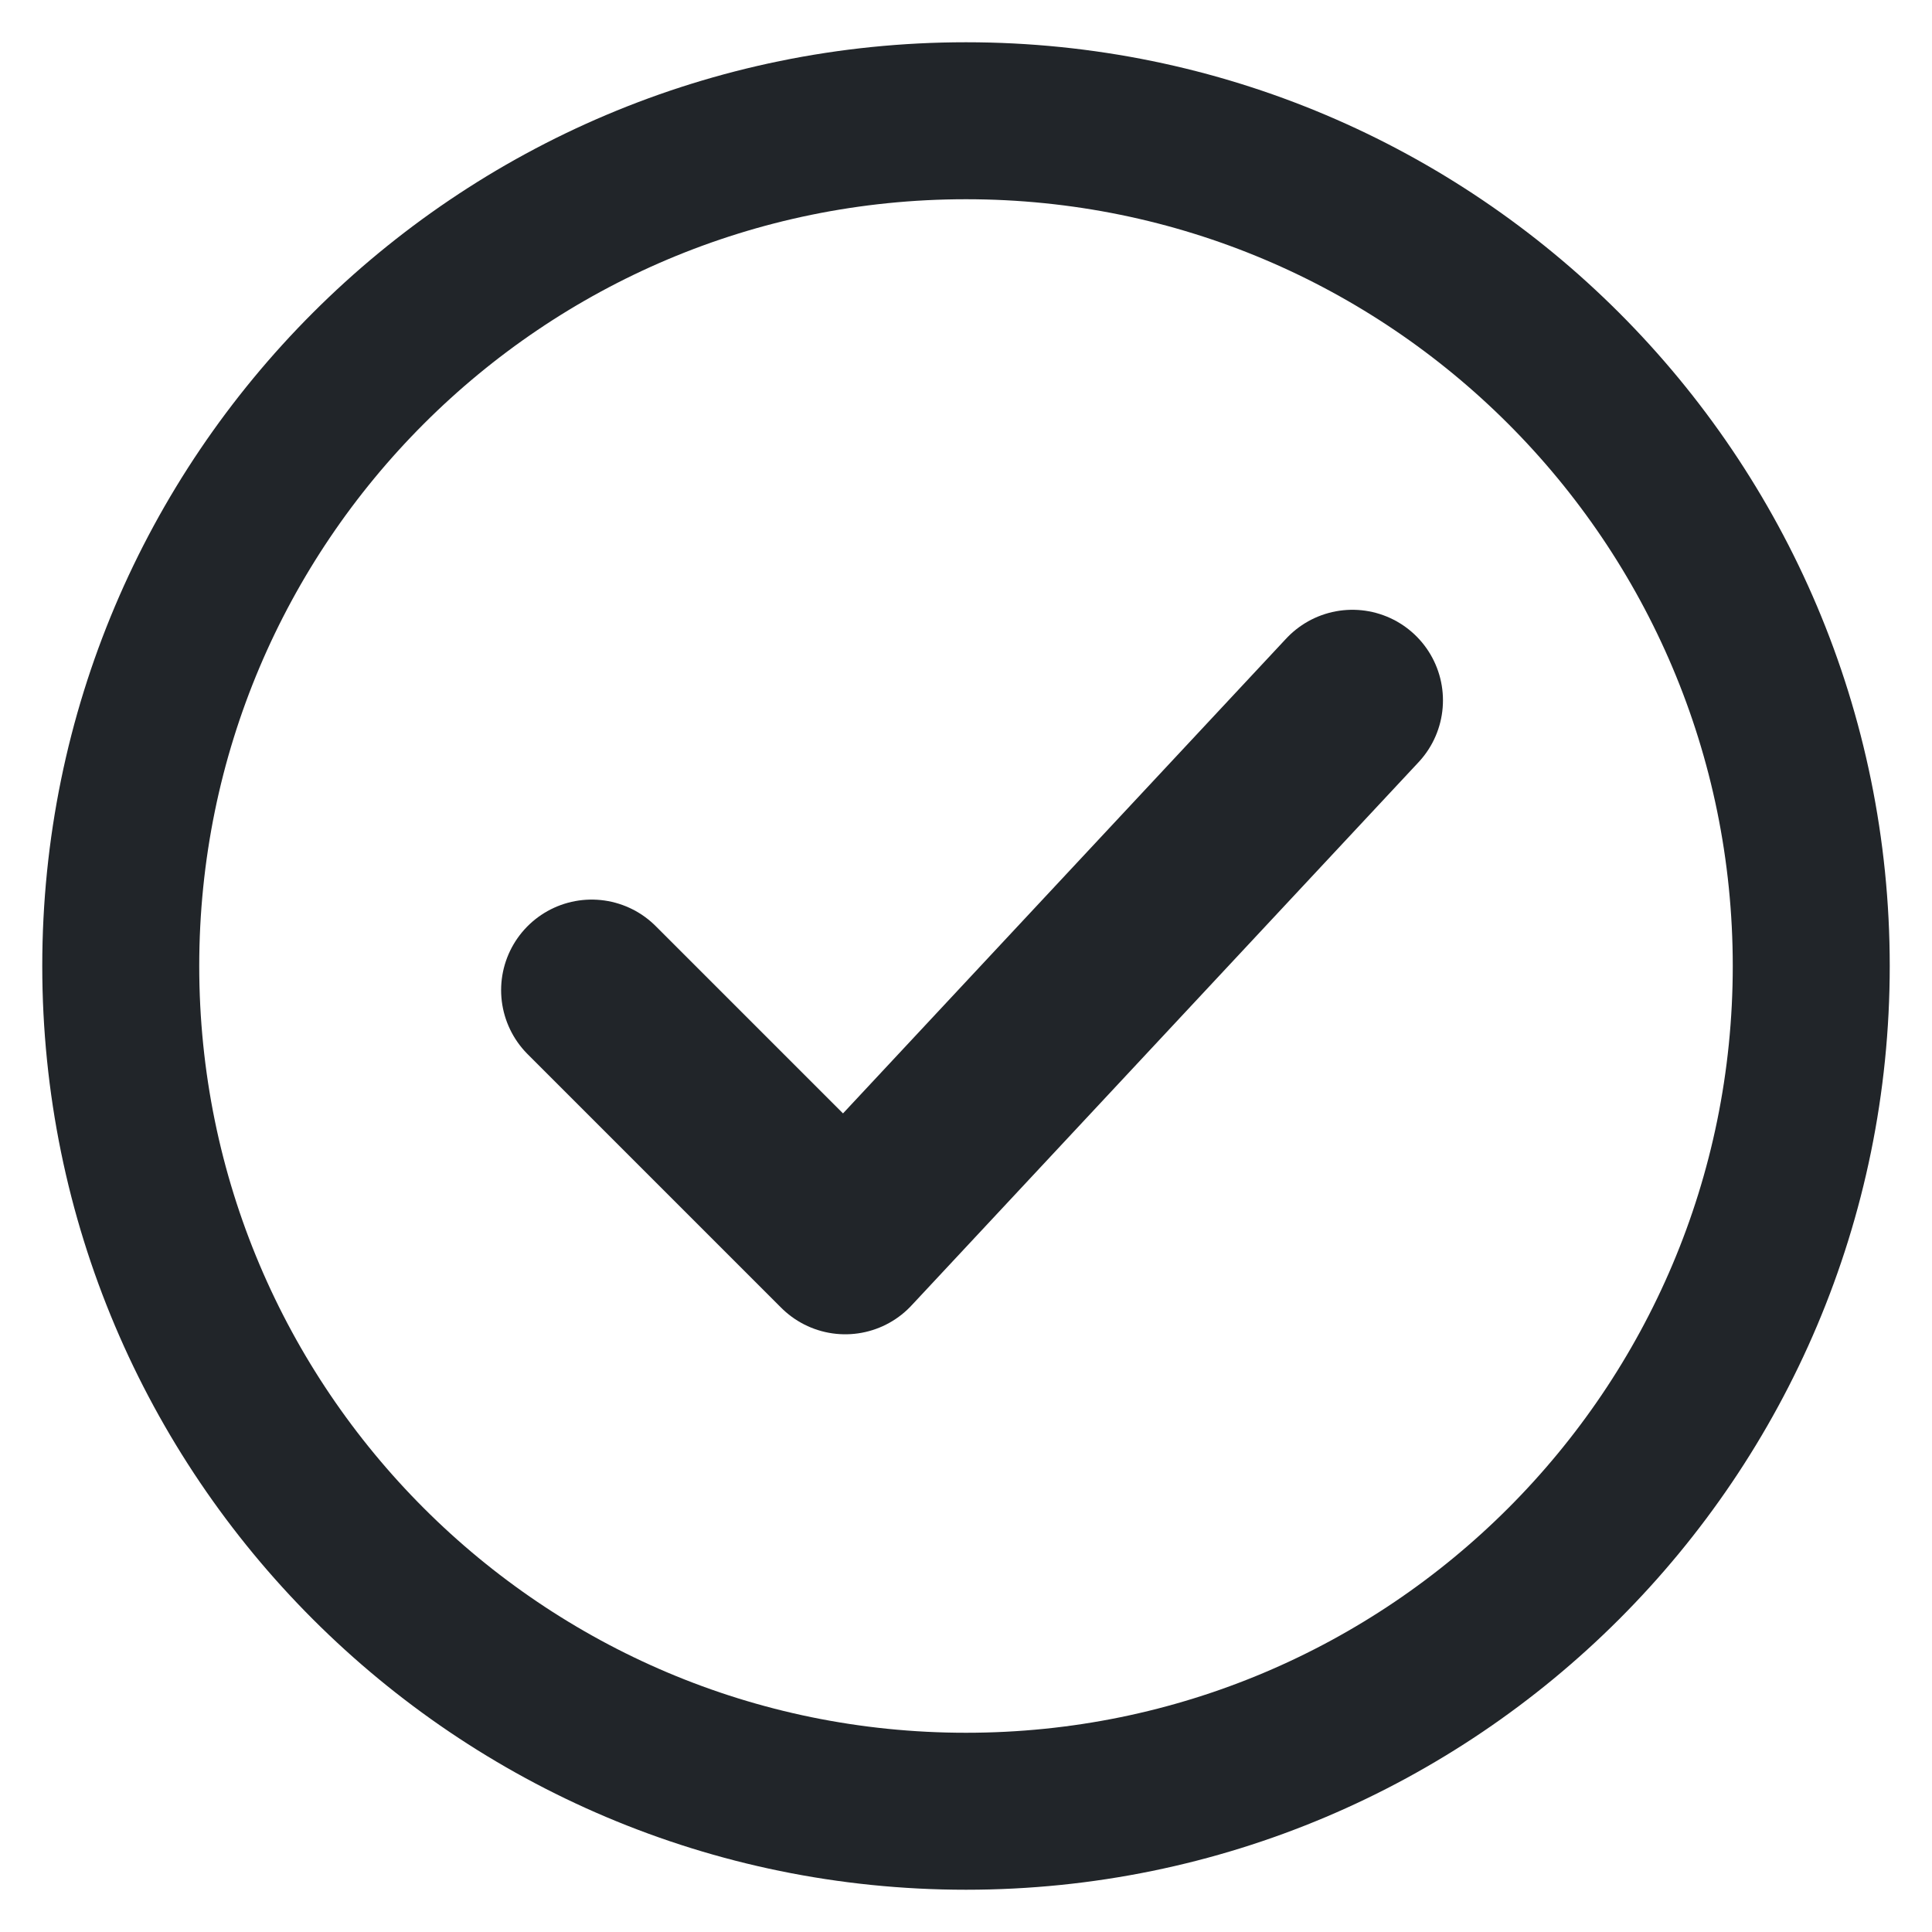
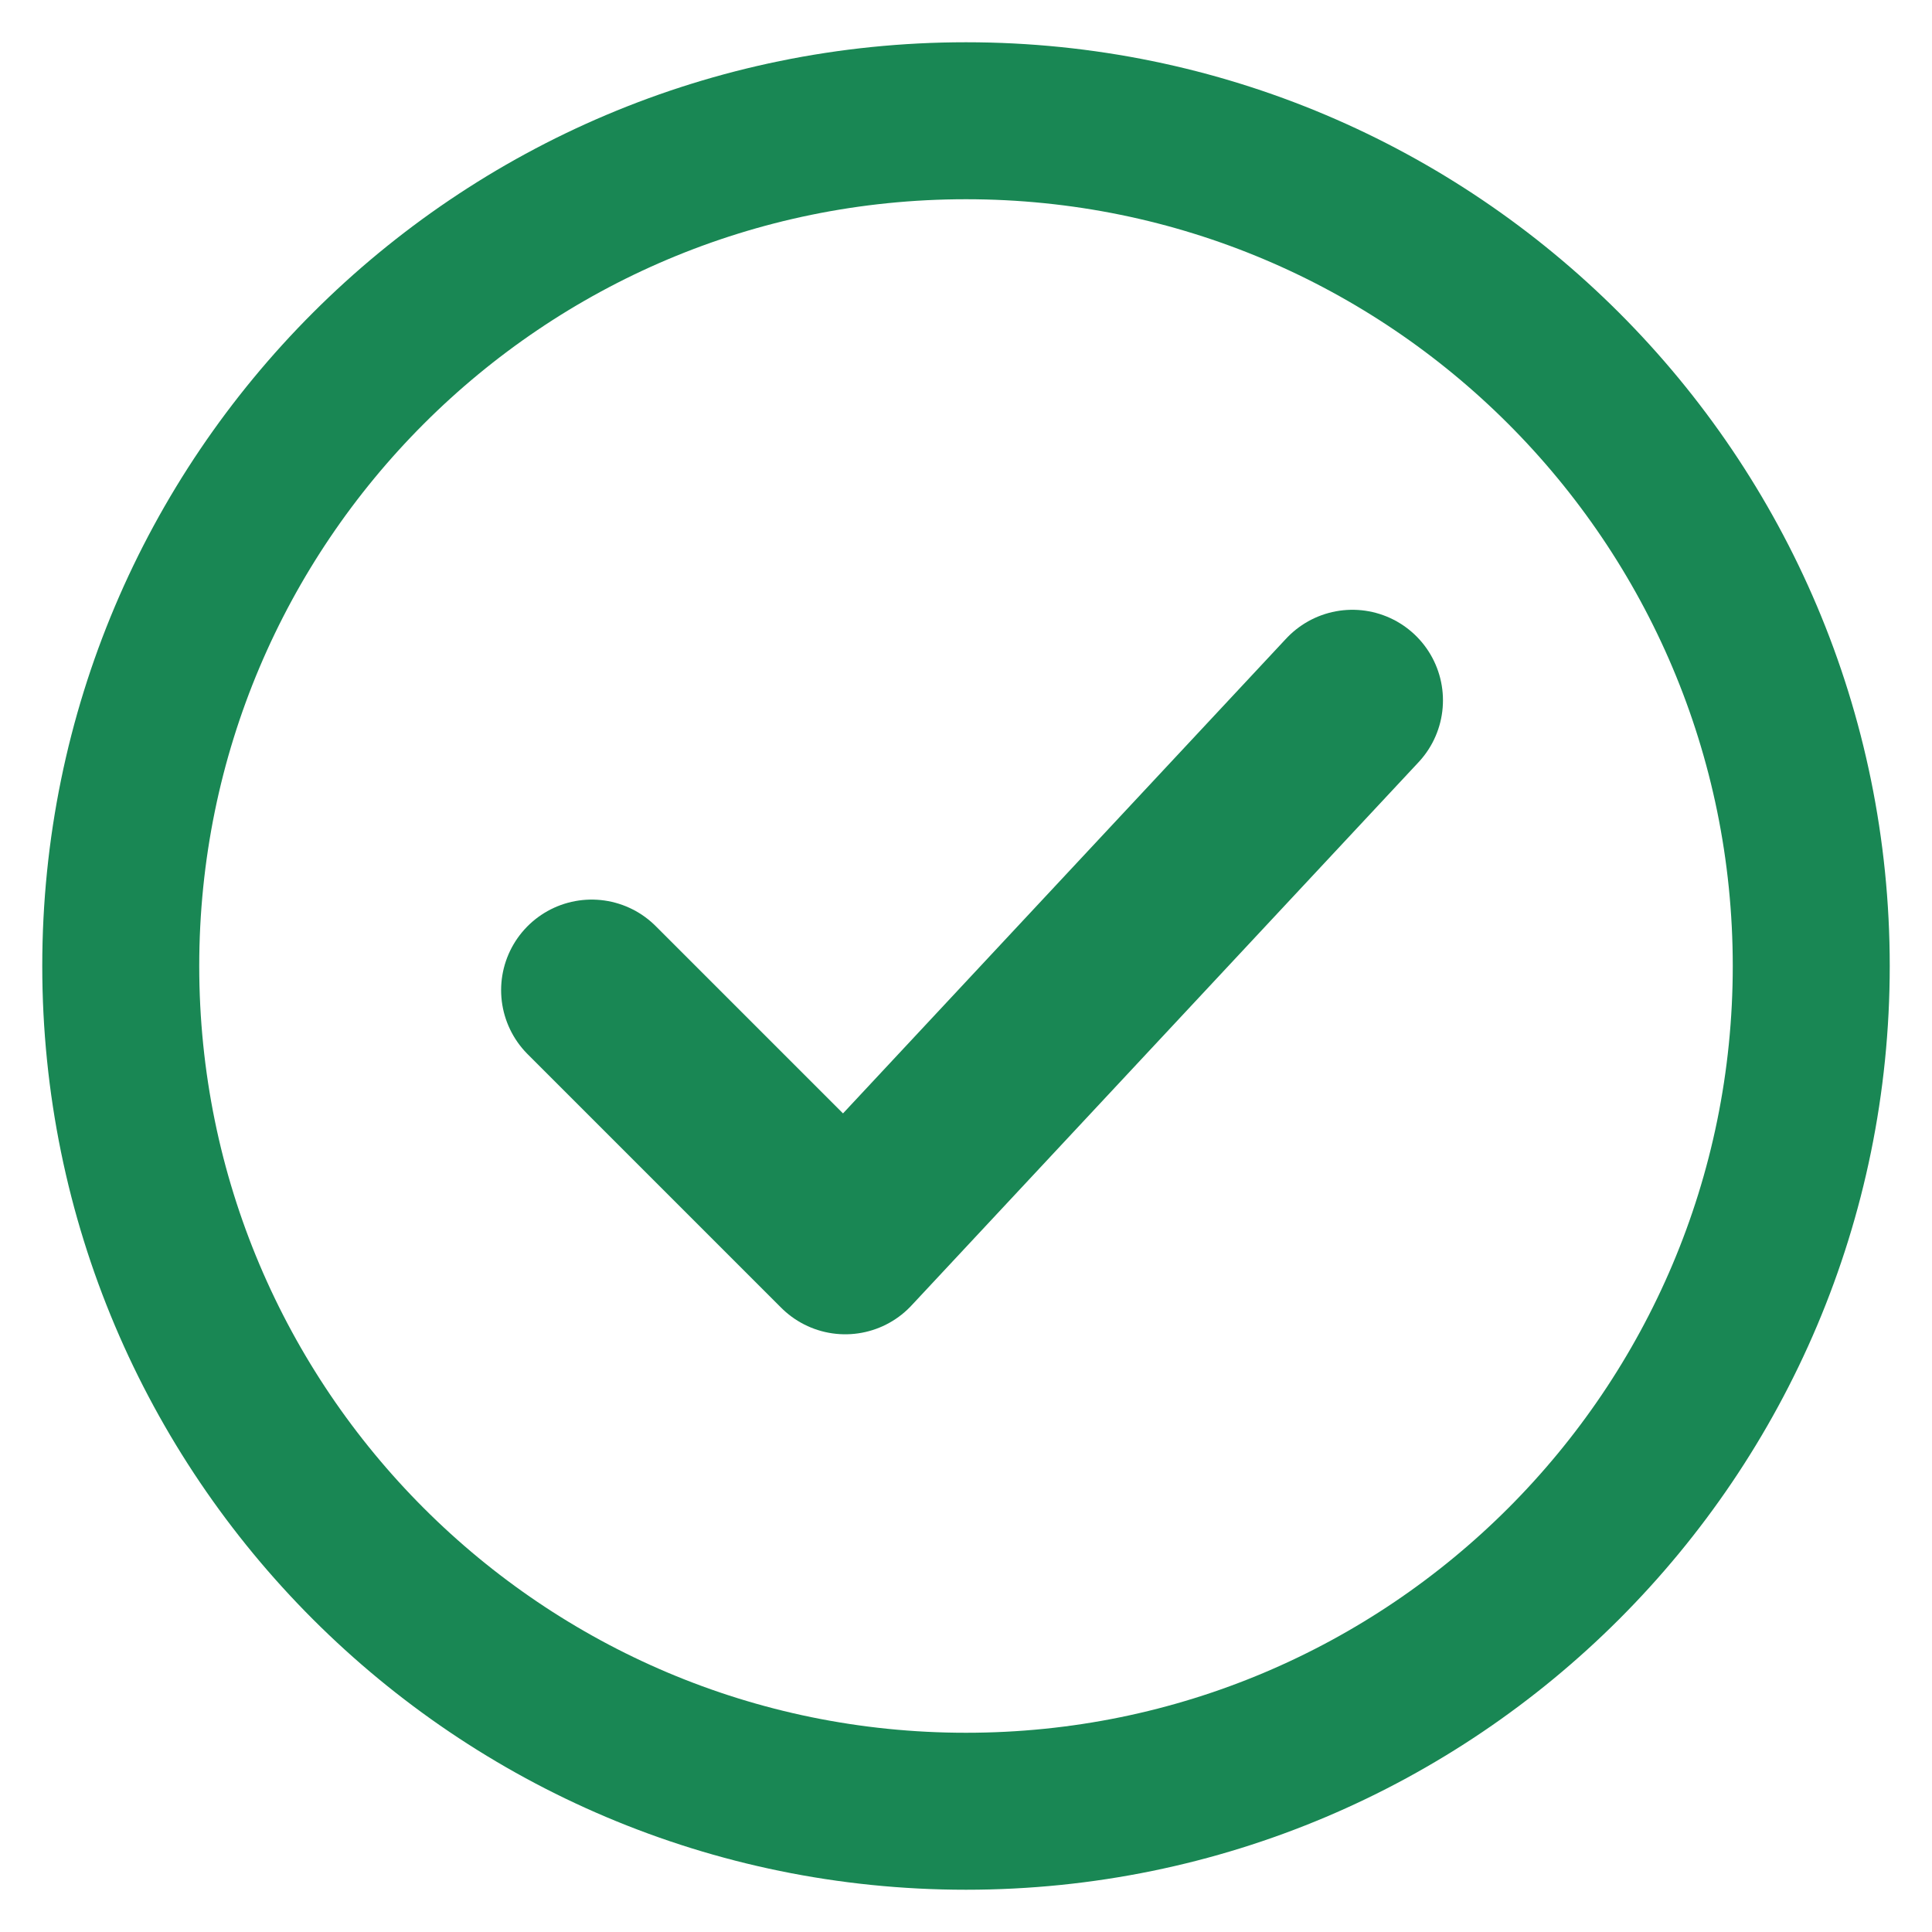
- <svg xmlns="http://www.w3.org/2000/svg" width="16" height="16" viewBox="0 0 16 16" fill="none" stroke="#212529">
+ <svg xmlns="http://www.w3.org/2000/svg" width="16" height="16" viewBox="0 0 16 16" fill="none" stroke="#198754">
  <circle cx="8" cy="8" r="7" stroke-width="1.3" />
  <path d="M4.9 8.2l2.1 2.1 4.2-4.5" stroke-width="1.5" stroke-linecap="round" stroke-linejoin="round" />
</svg>
